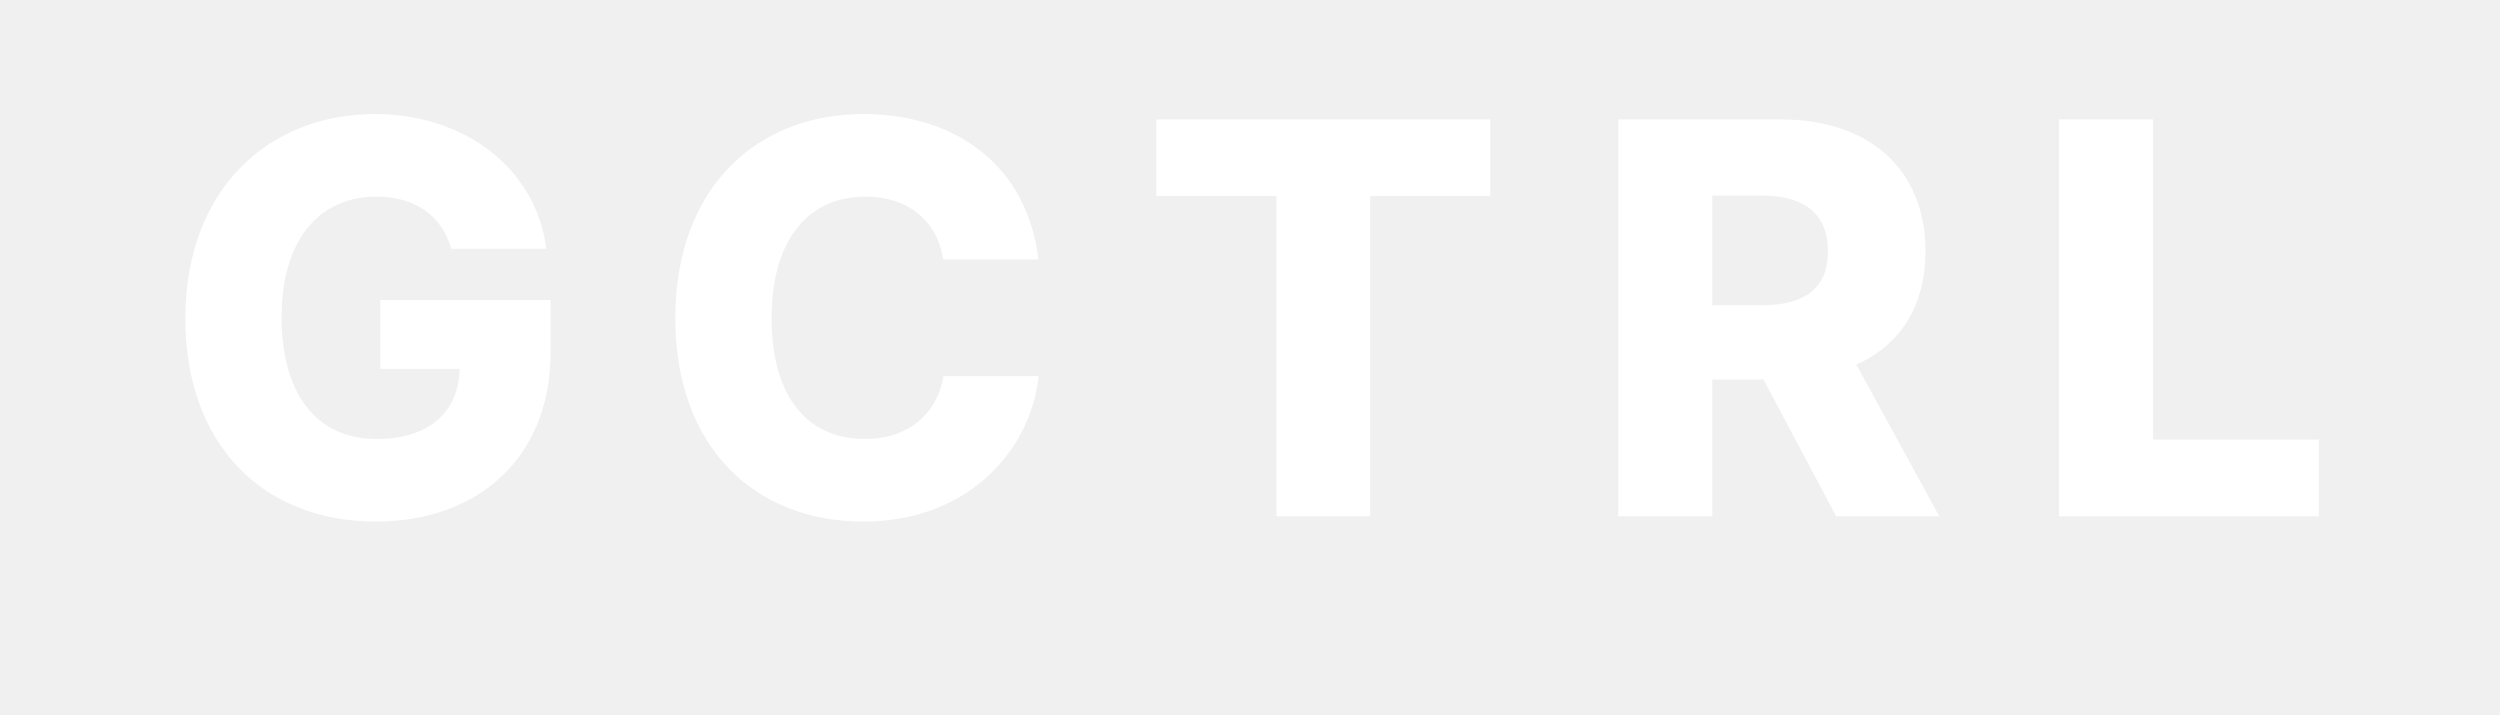
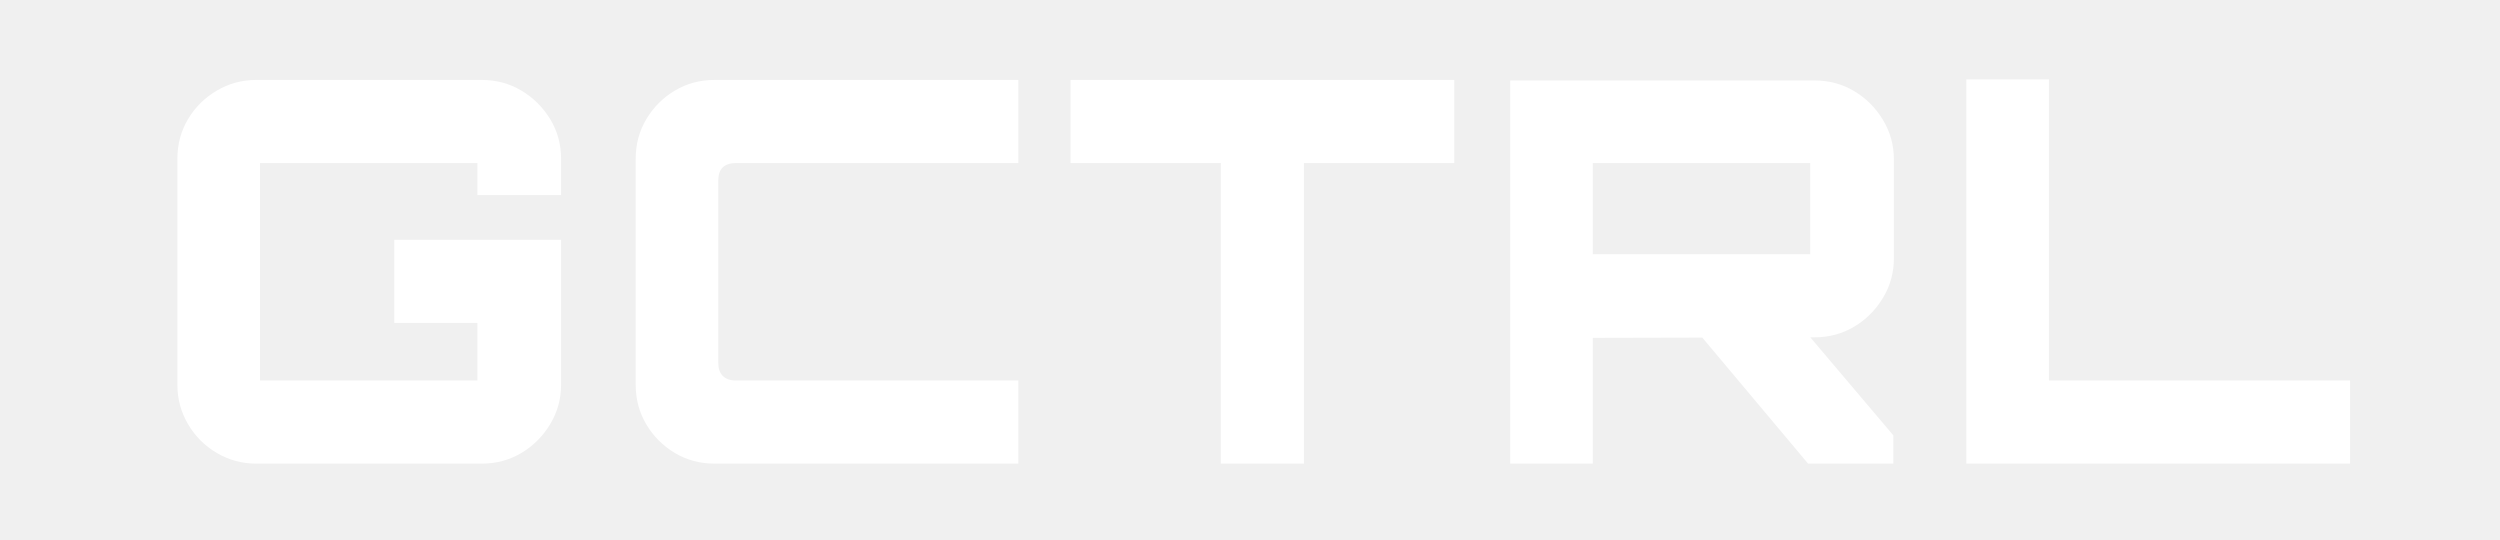
- <svg xmlns="http://www.w3.org/2000/svg" viewBox="-110 -30 220 60" width="280" height="80">
-   <text x="0" y="14" text-anchor="middle" font-family="&quot;Inter&quot;, &quot;Helvetica Neue&quot;, -apple-system, sans-serif" font-size="48" font-weight="800" fill="#FFFFFF" letter-spacing="7">GCTRL</text>
+ <svg xmlns="http://www.w3.org/2000/svg" viewBox="0 0 371 81" width="556" height="120">
+   <g transform="translate(20, 69.6)">
+     <g transform="translate(0.000, 0) scale(0.08, -0.08)">
+       <path d="M204 0Q164 0 130.0 20.0Q96 40 76.0 74.0Q56 108 56 148V572Q56 613 76.0 646.5Q96 680 130.0 700.0Q164 720 204 720H627Q668 720 701.5 700.0Q735 680 755.5 646.5Q776 613 776 572V504H619V564Q619 564 619.0 564.0Q619 564 619 564H211Q211 564 211.0 564.0Q211 564 211 564V156Q211 156 211.0 156.0Q211 156 211 156H619Q619 156 619.0 156.0Q619 156 619 156V264H463V420H776V148Q776 108 755.5 74.0Q735 40 701.5 20.0Q668 0 627 0Z" fill="#FFFFFF" />
+     </g>
+     <g transform="translate(68.800, 0) scale(0.08, -0.08)">
+       <path d="M204 0Q163 0 129.5 20.0Q96 40 76.0 73.5Q56 107 56 148V572Q56 613 76.0 646.5Q96 680 129.5 700.0Q163 720 204 720H774V564H244Q228 564 219.5 556.0Q211 548 211 531V189Q211 173 219.5 164.5Q228 156 244 156H774V0Z" fill="#FFFFFF" />
+     </g>
+     <g transform="translate(136.960, 0) scale(0.08, -0.08)">
+       <path d="M302 0V564H20V720H740V564H458V0Z" fill="#FFFFFF" />
+     </g>
+     <g transform="translate(200.080, 0) scale(0.08, -0.08)">
+       <path d="M615 0 406 249H609L775 53V0ZM56 0V719H627Q668 719 701.5 699.0Q735 679 755.5 645.0Q776 611 776 571V385Q776 345 755.5 311.0Q735 277 701.5 257.0Q668 237 627 237L211 236V0ZM211 393H619Q619 393 619.0 393.0Q619 393 619 393V564Q619 564 619.0 564.0Q619 564 619 564H211Q211 564 211.0 564.0Q211 564 211 564V393Q211 393 211.0 393.0Q211 393 211 393Z" fill="#FFFFFF" />
+     </g>
+     <g transform="translate(268.480, 0) scale(0.08, -0.08)">
+       <path d="M57 0V721H212V156H777V0Z" fill="#FFFFFF" />
+     </g>
+   </g>
</svg>
